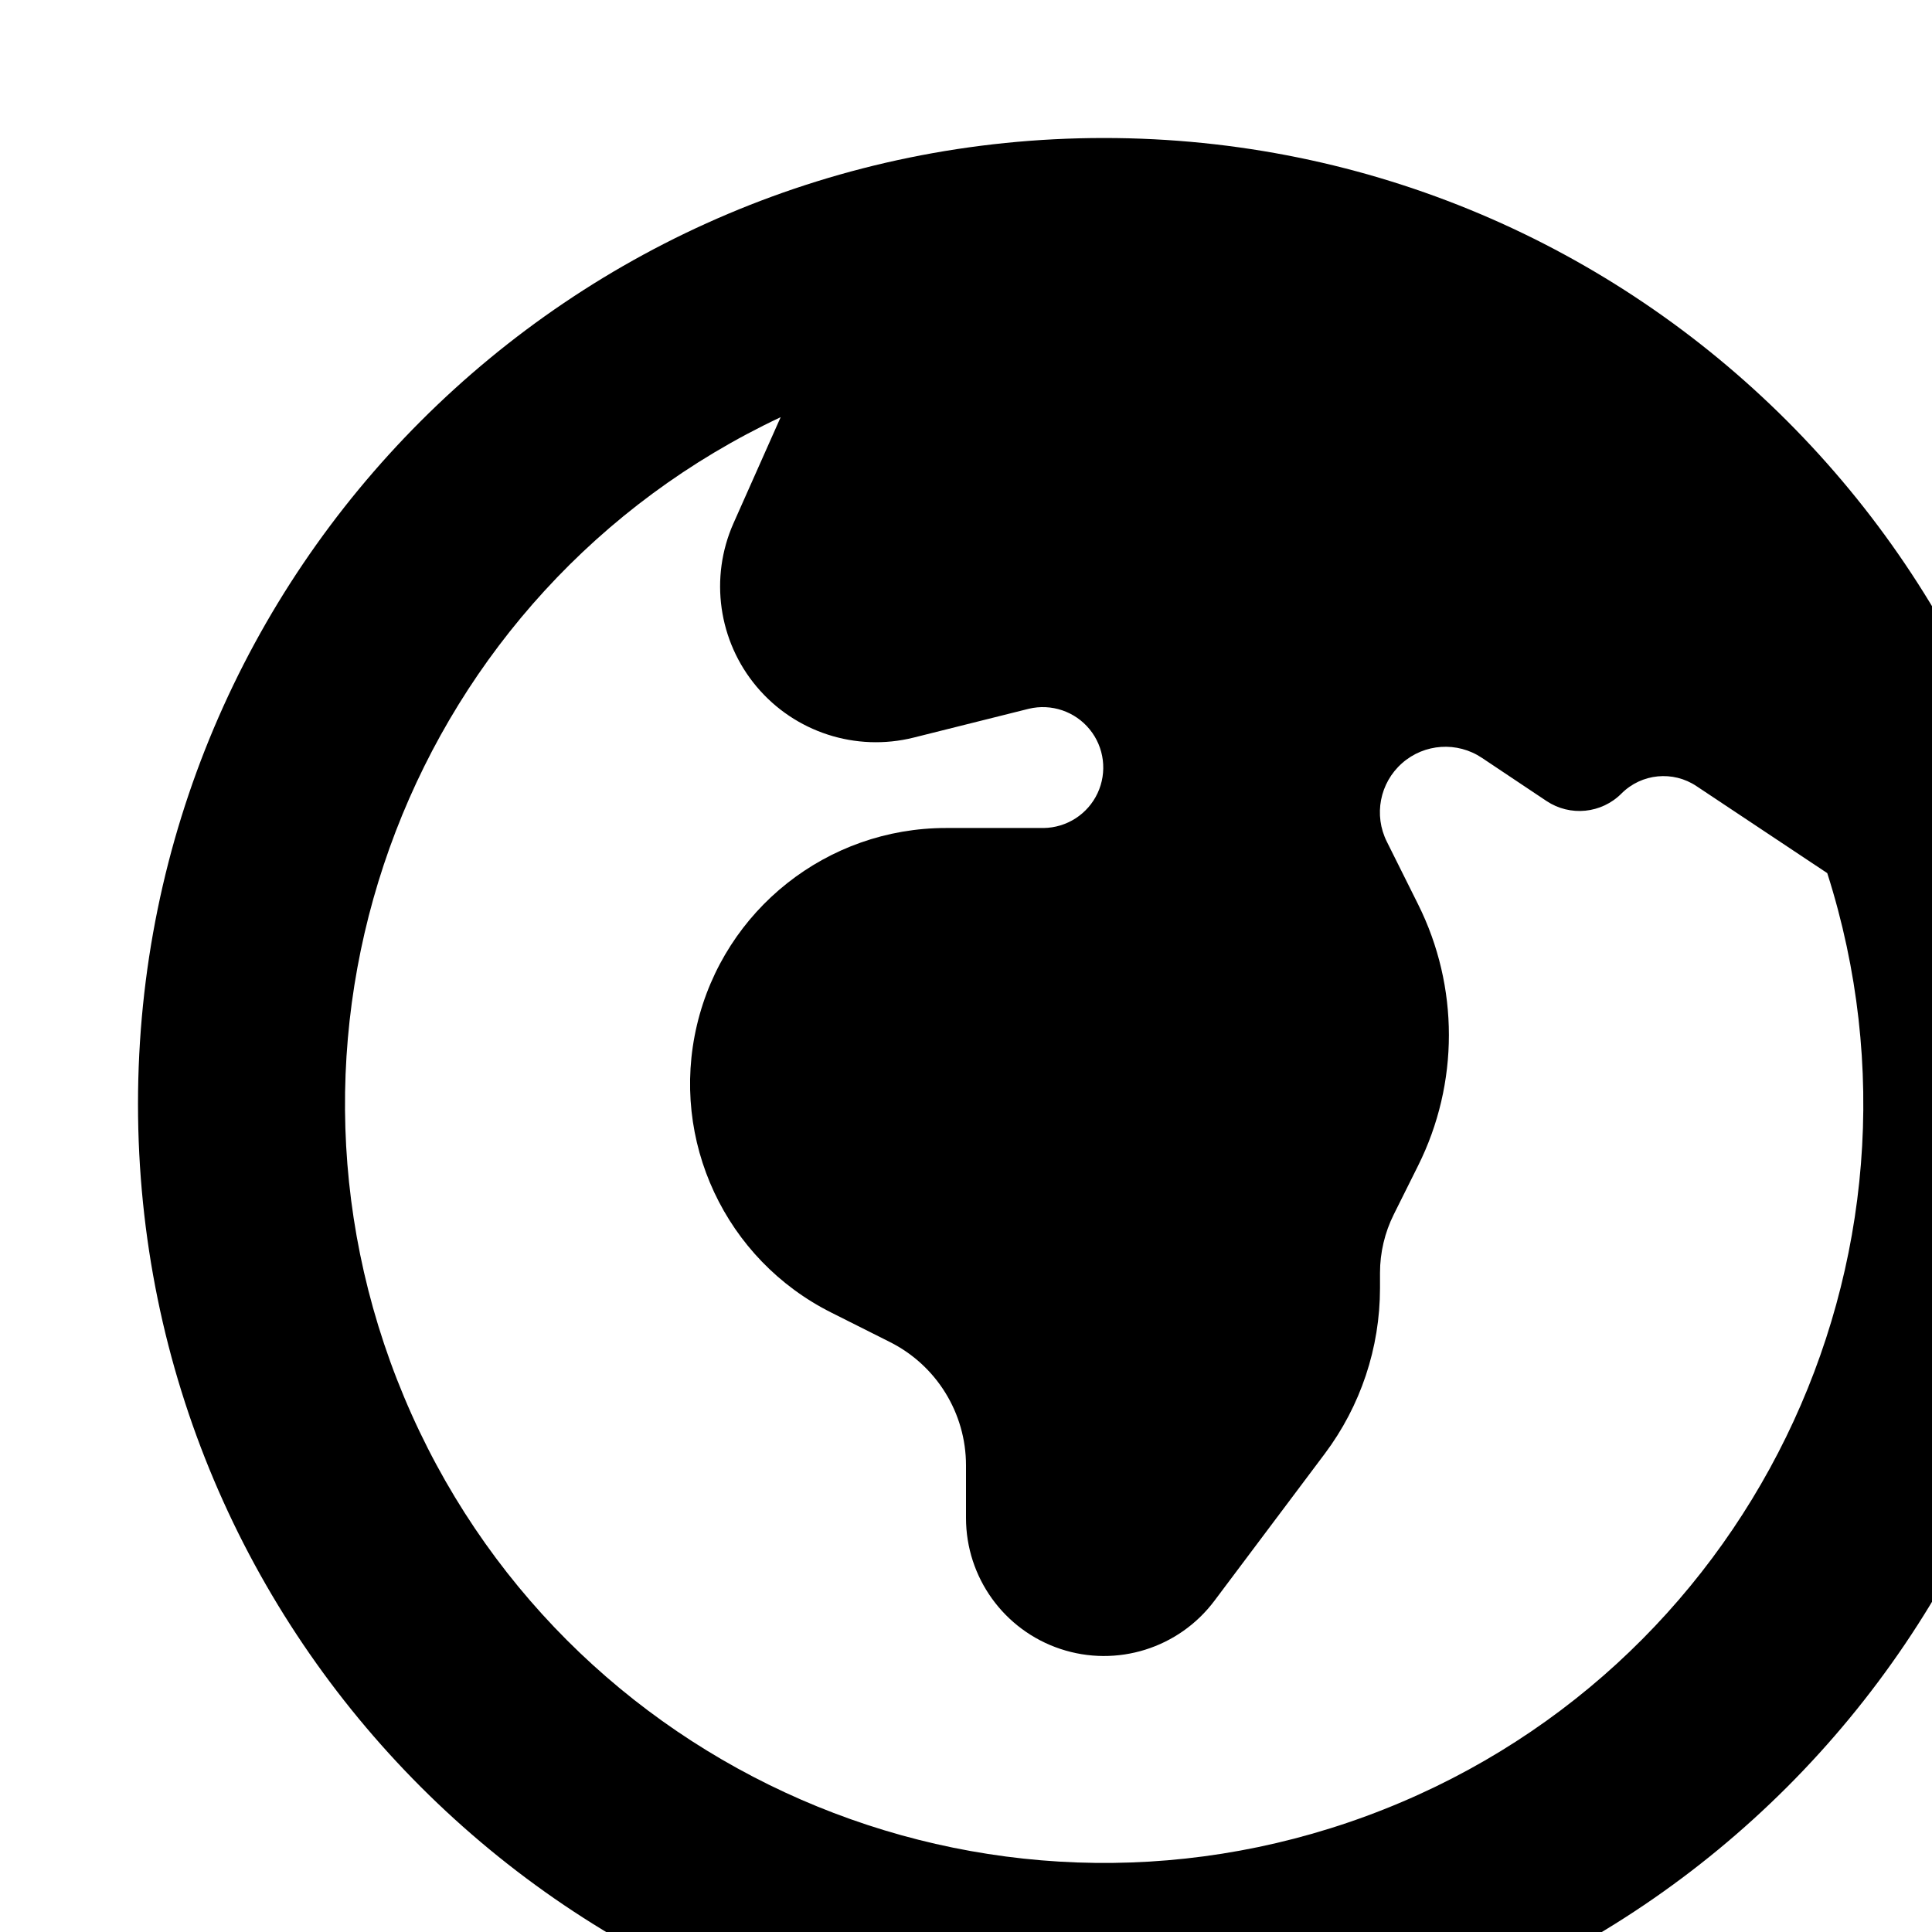
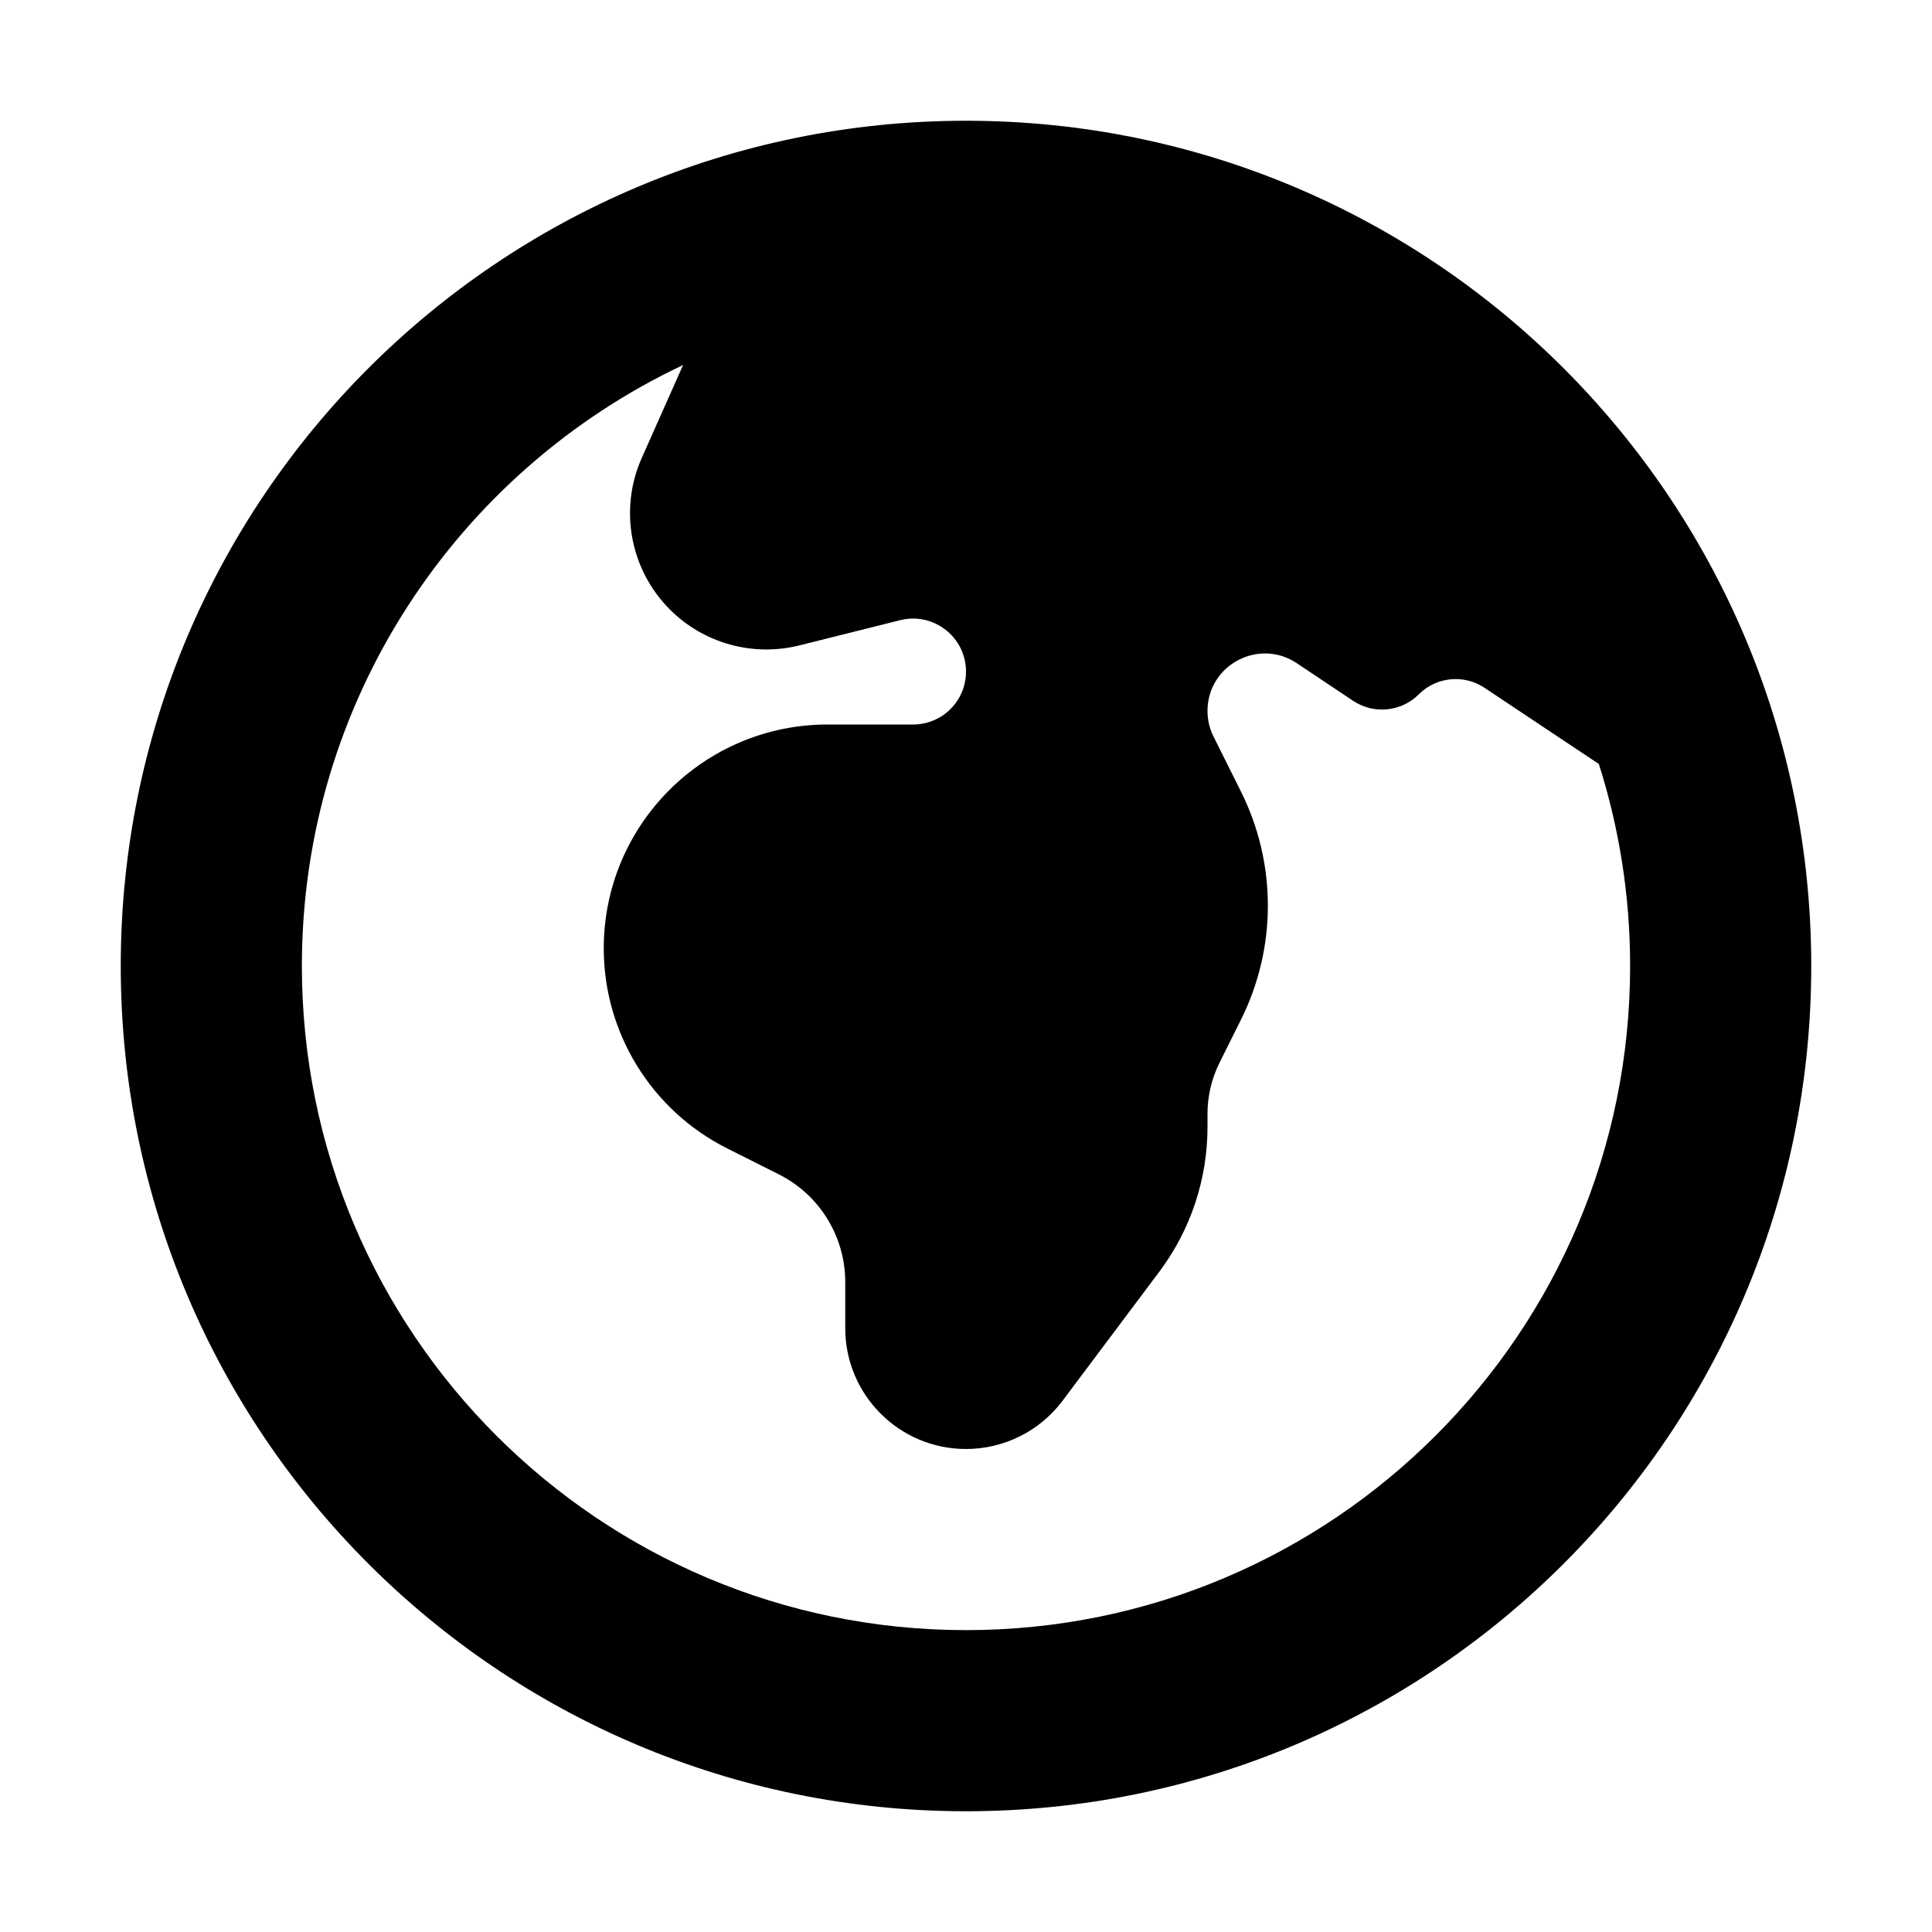
- <svg xmlns="http://www.w3.org/2000/svg">
-   <path fill-rule="evenodd" d="M8 1a7 7 0 1 0 0 14A7 7 0 0 0 8 1M5.657 3.023a5.5 5.5 0 1 0 7.584 3.304l-.947-.63a.43.43 0 0 0-.544.053.43.43 0 0 1-.544.054l-.467-.312a.475.475 0 0 0-.689.608l.226.453a2.12 2.12 0 0 1 0 1.894L10.1 8.8a.95.95 0 0 0-.1.424v.11a2 2 0 0 1-.4 1.2L8.8 11.6A1 1 0 0 1 7 11v-.382a1 1 0 0 0-.553-.894l-.422-.212A1.854 1.854 0 0 1 6.855 6h.707a.438.438 0 1 0-.107-.864l-.835.209a1.129 1.129 0 0 1-1.305-1.553z" clip-rule="evenodd" />
+ <svg xmlns="http://www.w3.org/2000/svg" width="16" height="16" viewBox="0 0 16 16" fill="none">
+   <path fill-rule="evenodd" clip-rule="evenodd" d="M8 1C4.134 1 1 4.134 1 8C1 11.866 4.134 15 8 15C11.866 15 15 11.866 15 8C15 4.134 11.866 1 8 1ZM5.657 3.023C3.791 3.903 2.5 5.801 2.5 8C2.5 11.038 4.962 13.5 8 13.5C11.038 13.5 13.5 11.038 13.5 8C13.5 7.417 13.409 6.855 13.241 6.327L12.294 5.696C12.123 5.582 11.895 5.605 11.75 5.75C11.605 5.895 11.377 5.918 11.206 5.804L10.739 5.492C10.423 5.282 10 5.508 10 5.888C10 5.962 10.017 6.034 10.05 6.1L10.276 6.553C10.423 6.847 10.5 7.171 10.5 7.5C10.5 7.829 10.423 8.153 10.276 8.447L10.1 8.8C10.034 8.932 10 9.077 10 9.224V9.333C10 9.766 9.86 10.187 9.6 10.533L8.8 11.6C8.611 11.852 8.315 12 8 12C7.448 12 7 11.552 7 11V10.618C7 10.239 6.786 9.893 6.447 9.724L6.025 9.512C5.397 9.198 5 8.556 5 7.854C5 6.83 5.83 6 6.854 6H7.562C7.804 6 8 5.804 8 5.562C8 5.276 7.732 5.067 7.455 5.136L6.62 5.345C6.235 5.441 5.828 5.328 5.548 5.048C5.218 4.718 5.125 4.218 5.315 3.792L5.657 3.023Z" fill="black" />
</svg>
